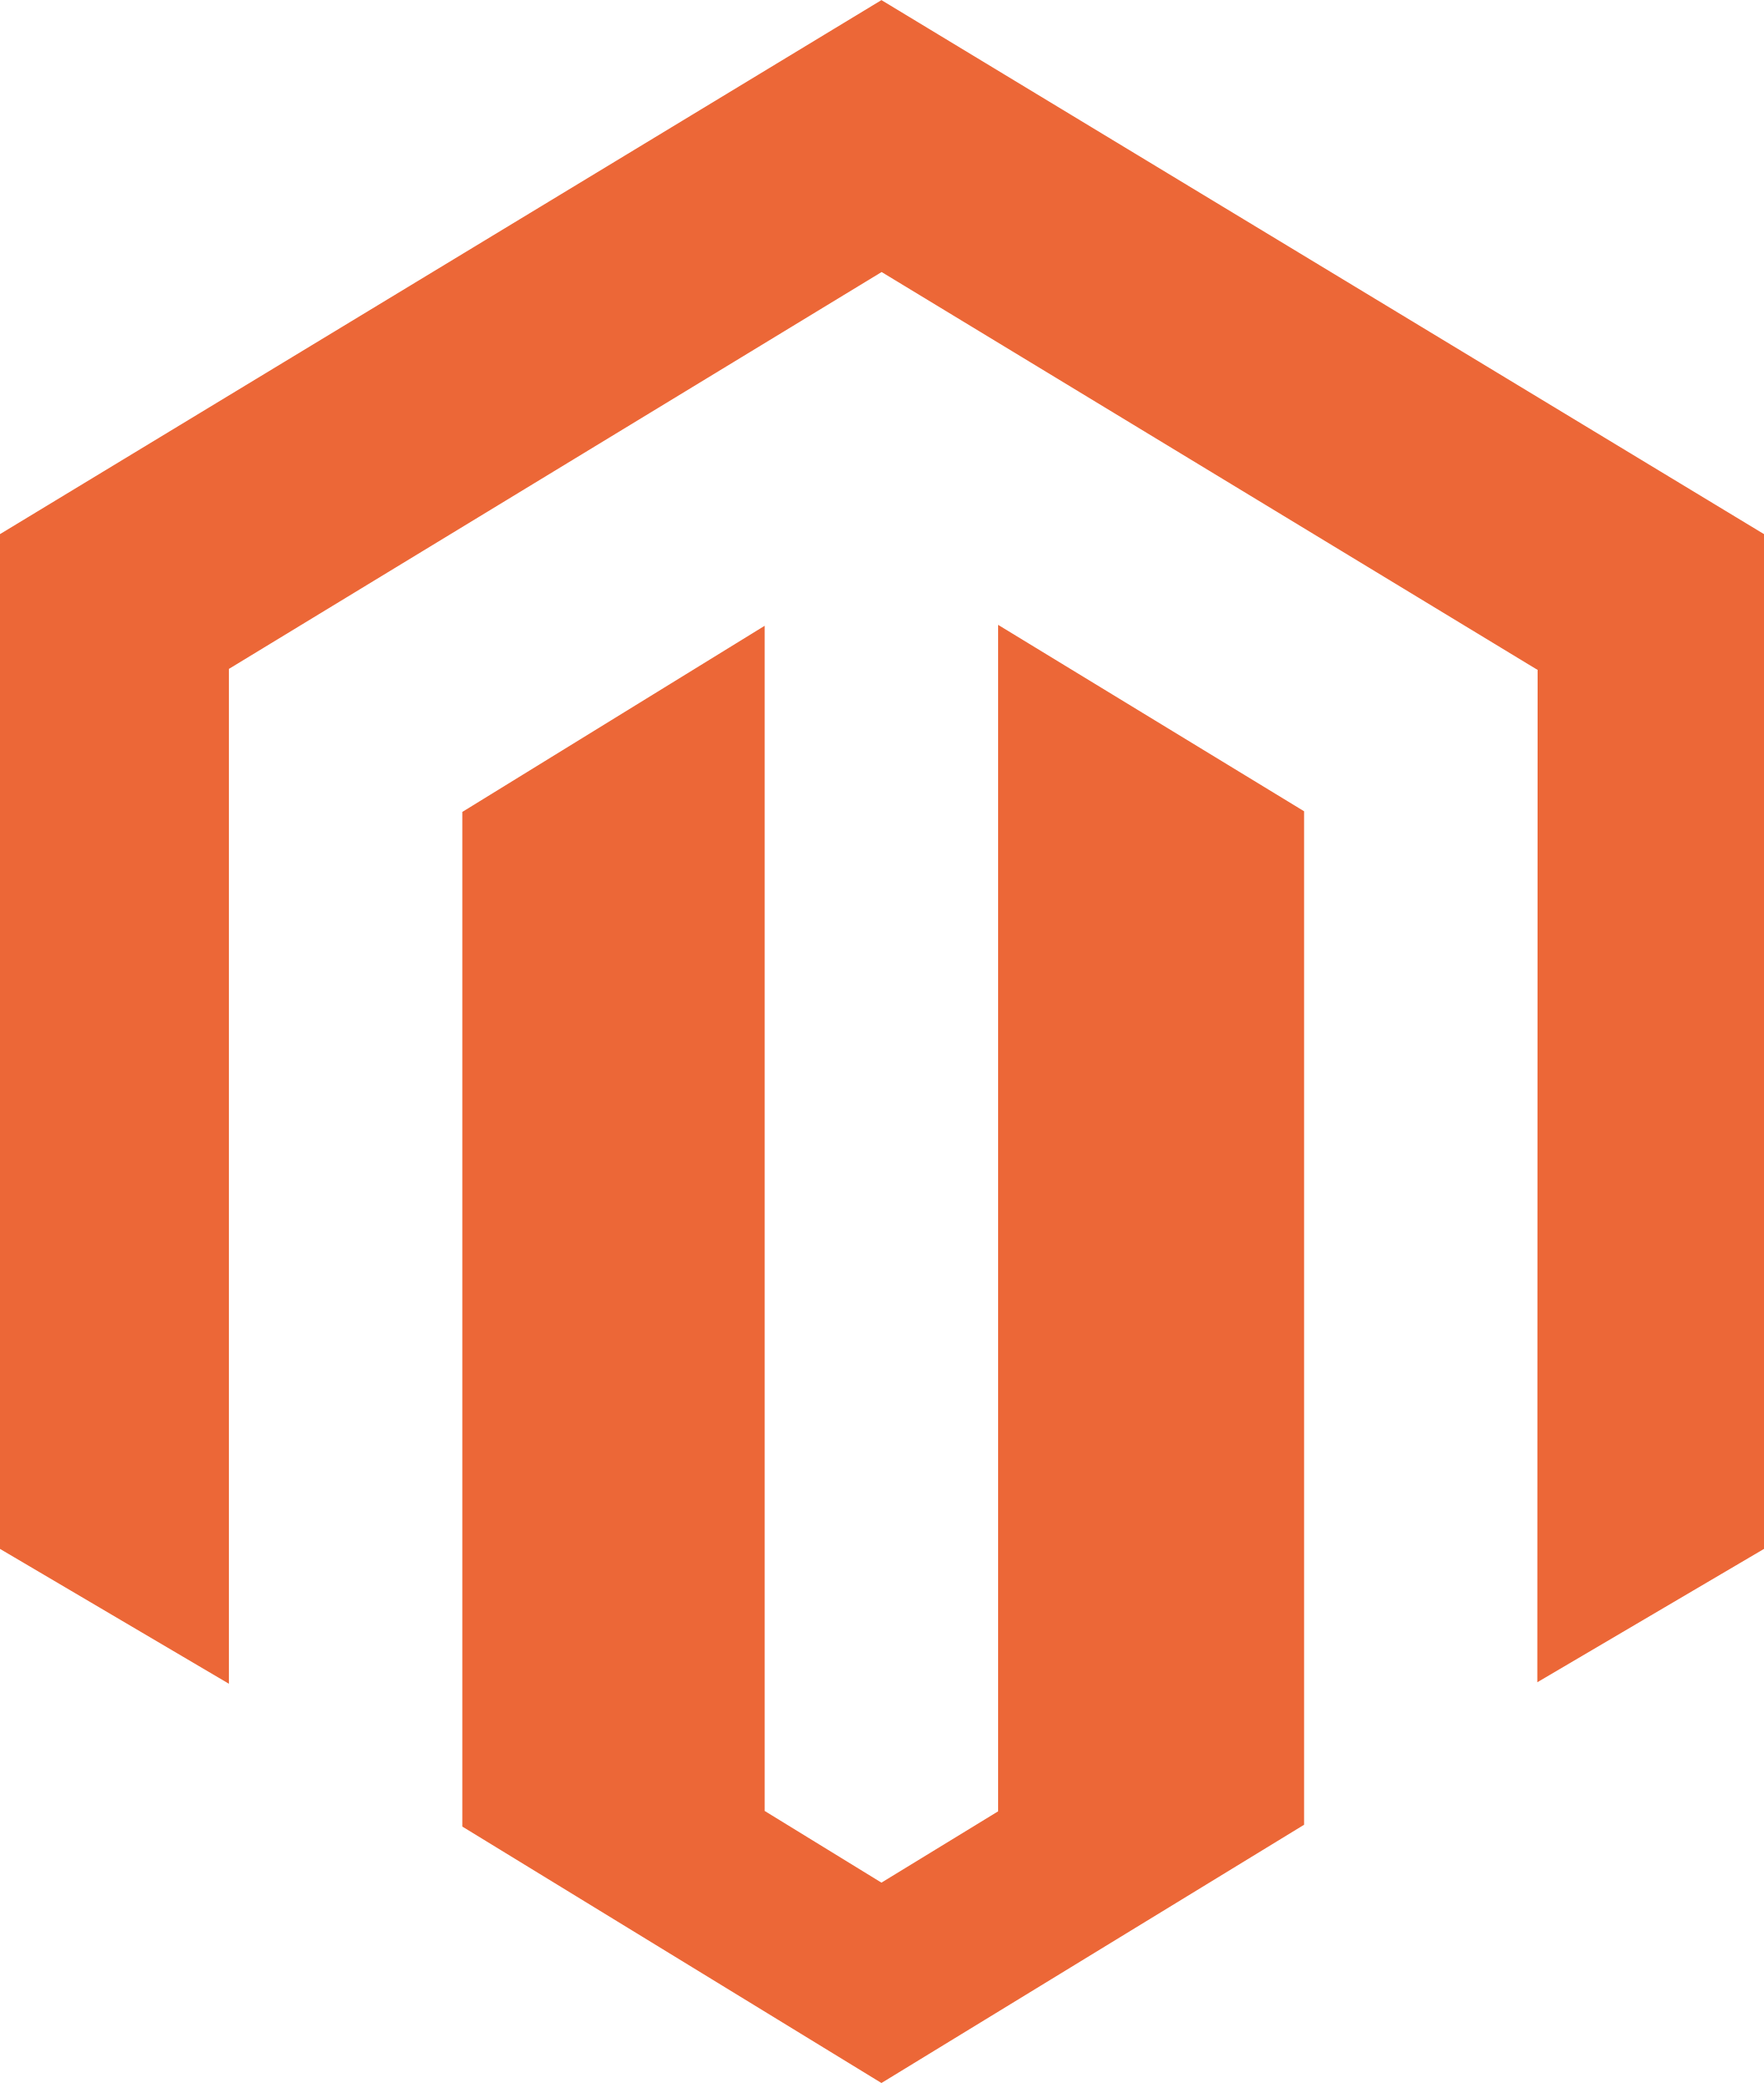
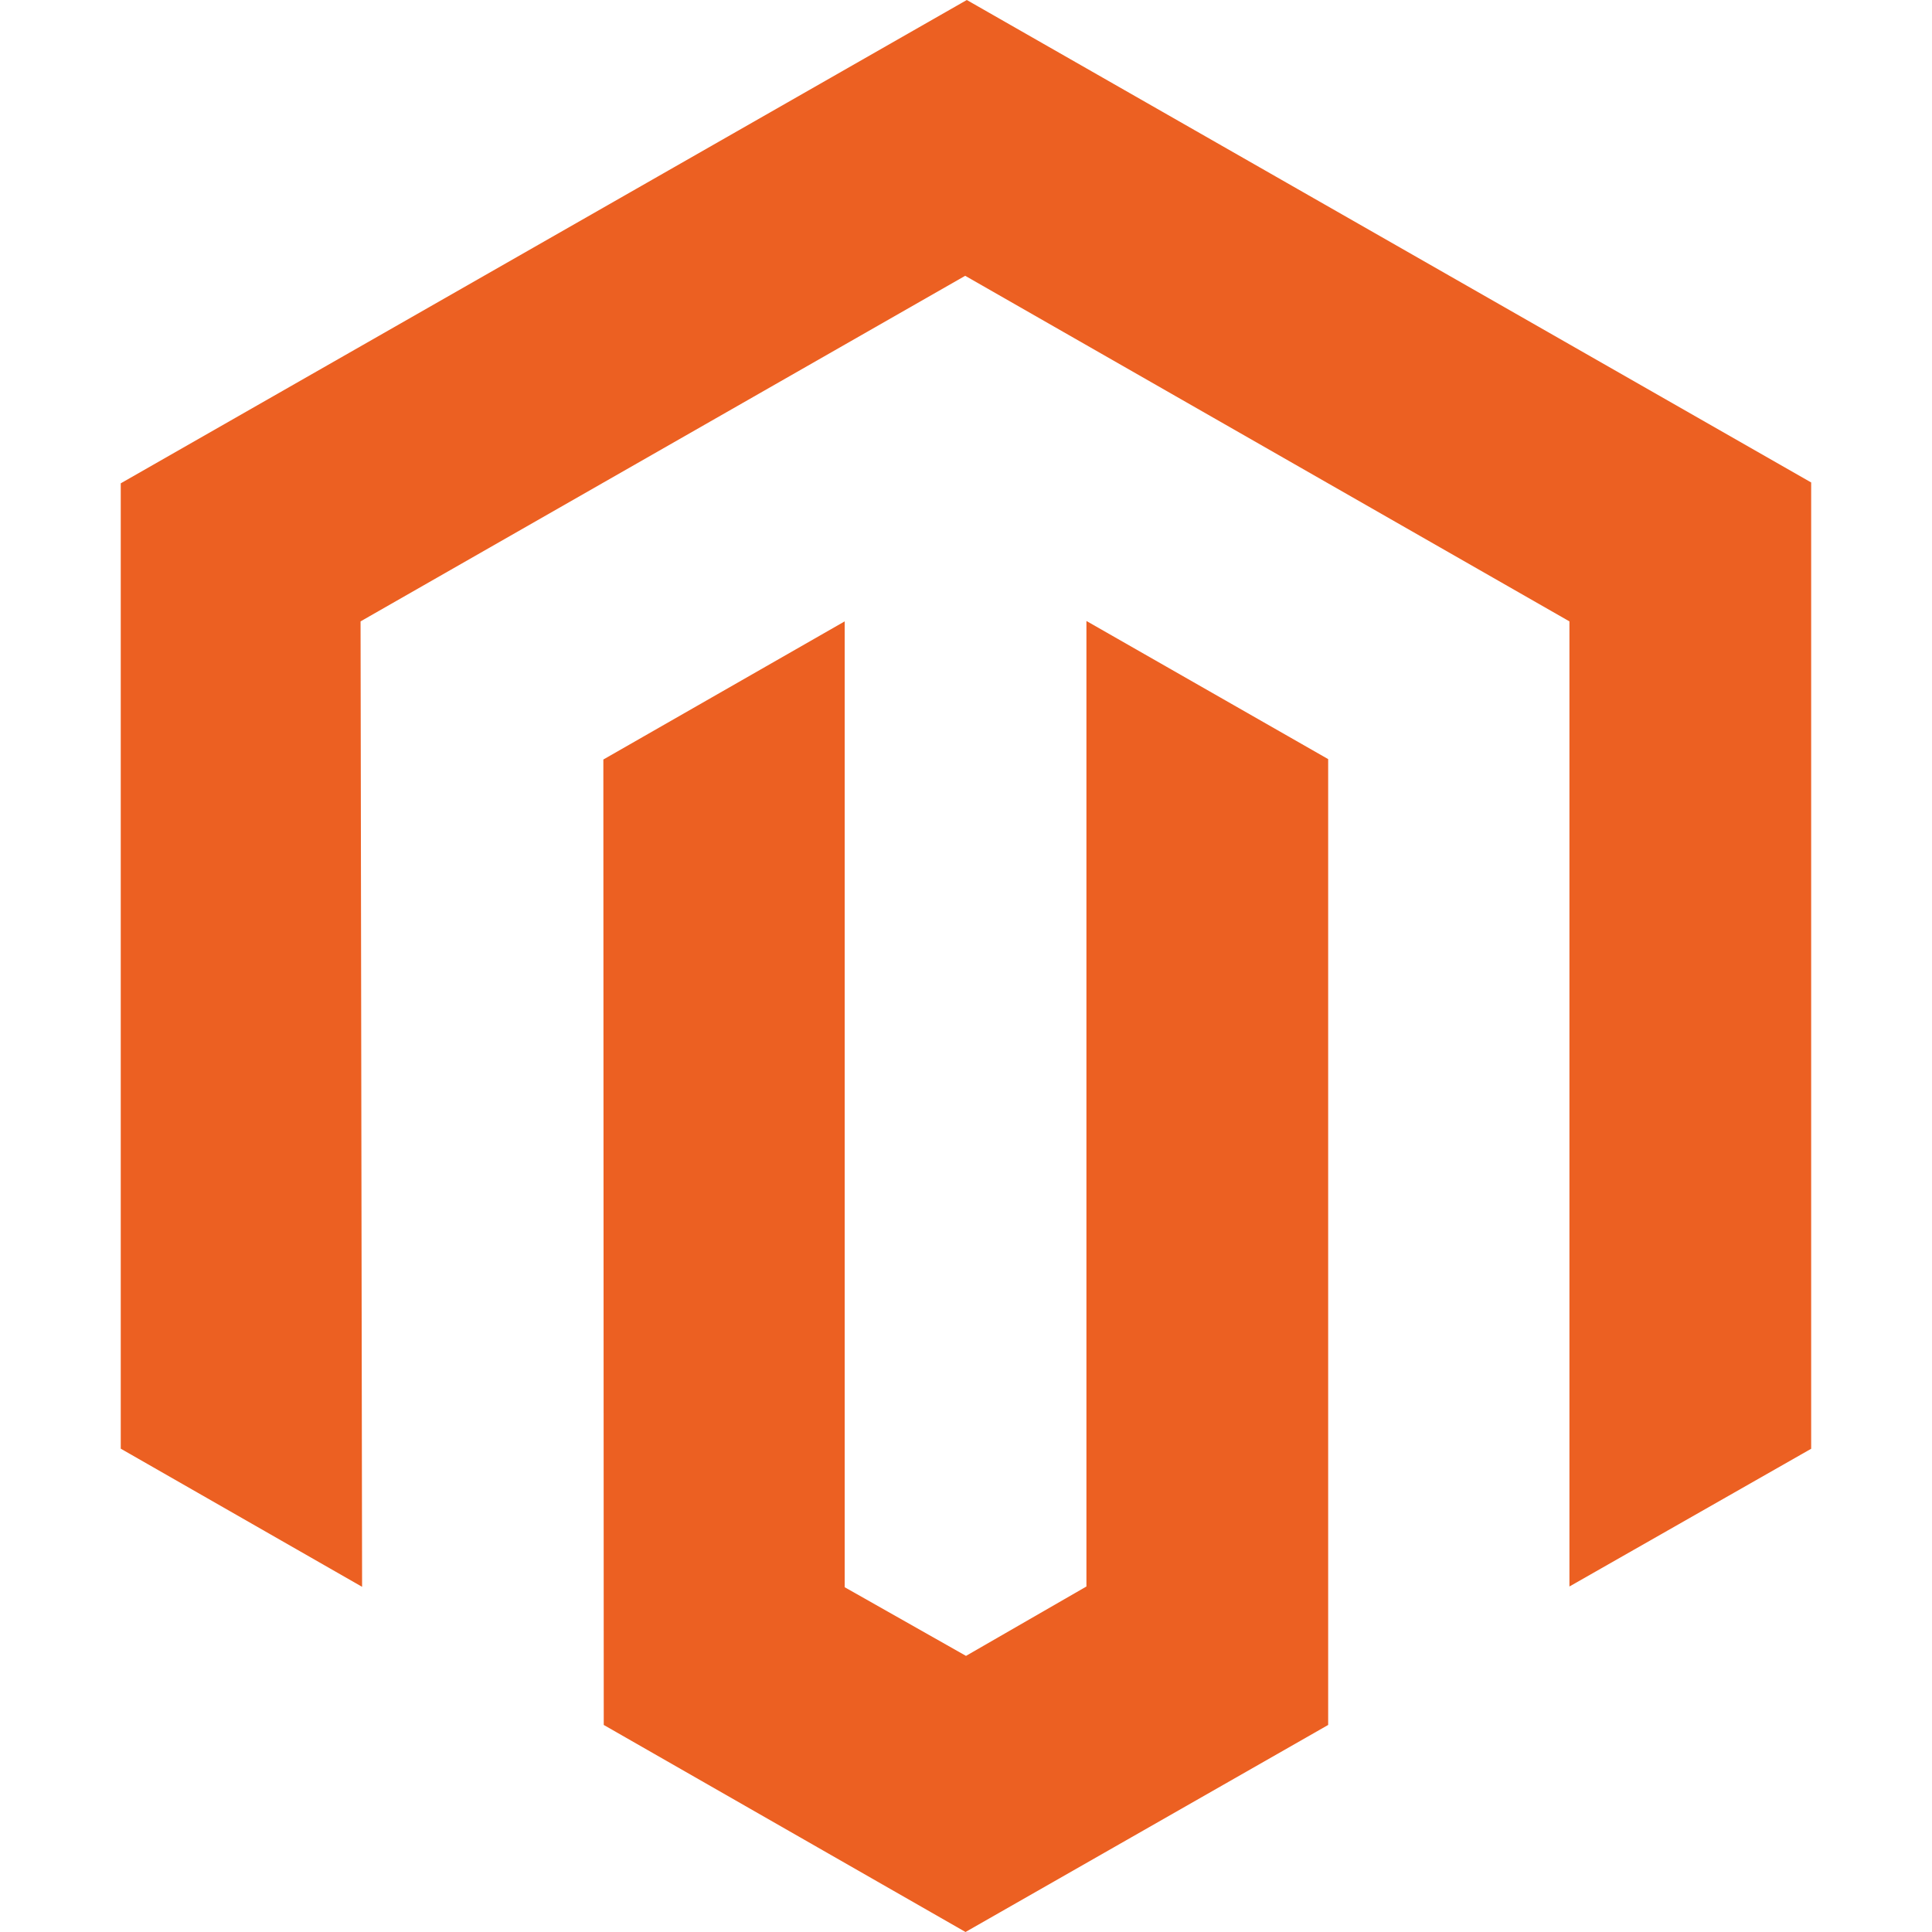
- <svg xmlns="http://www.w3.org/2000/svg" width="2112" height="2500" preserveAspectRatio="xMidYMid" viewBox="0 0 256 303" id="magento">
-   <path fill="#EC6737" d="M144.852 90.67v172.192l-16.933 10.349-16.946-10.404V90.803l-43.878 27.016v147.255l60.824 37.217 61.339-37.482V117.725L144.852 90.67zM127.919 0L0 77.502v147.274l33.223 19.572V97.06l94.722-57.596 94.81 57.512.391.223-.042 146.929L256 224.776V77.502L127.919 0z" />
+ <svg xmlns="http://www.w3.org/2000/svg" viewBox="0 0 24 24" id="magento">
+   <path fill="#EC6022" d="M7.495 9.435 7.5 21.428 11.994 24l4.505-2.572V9.43l-3.003-1.716v11.994L12 20.57l-1.507-.853V7.719z" />
+   <path fill="#EC6022" d="M22.499 17.997V5.995l.001-.001L12.01 0 1.5 6.004v11.992l2.998 1.716-.019-11.993 7.511-4.293 7.506 4.293v11.989z" />
</svg>
